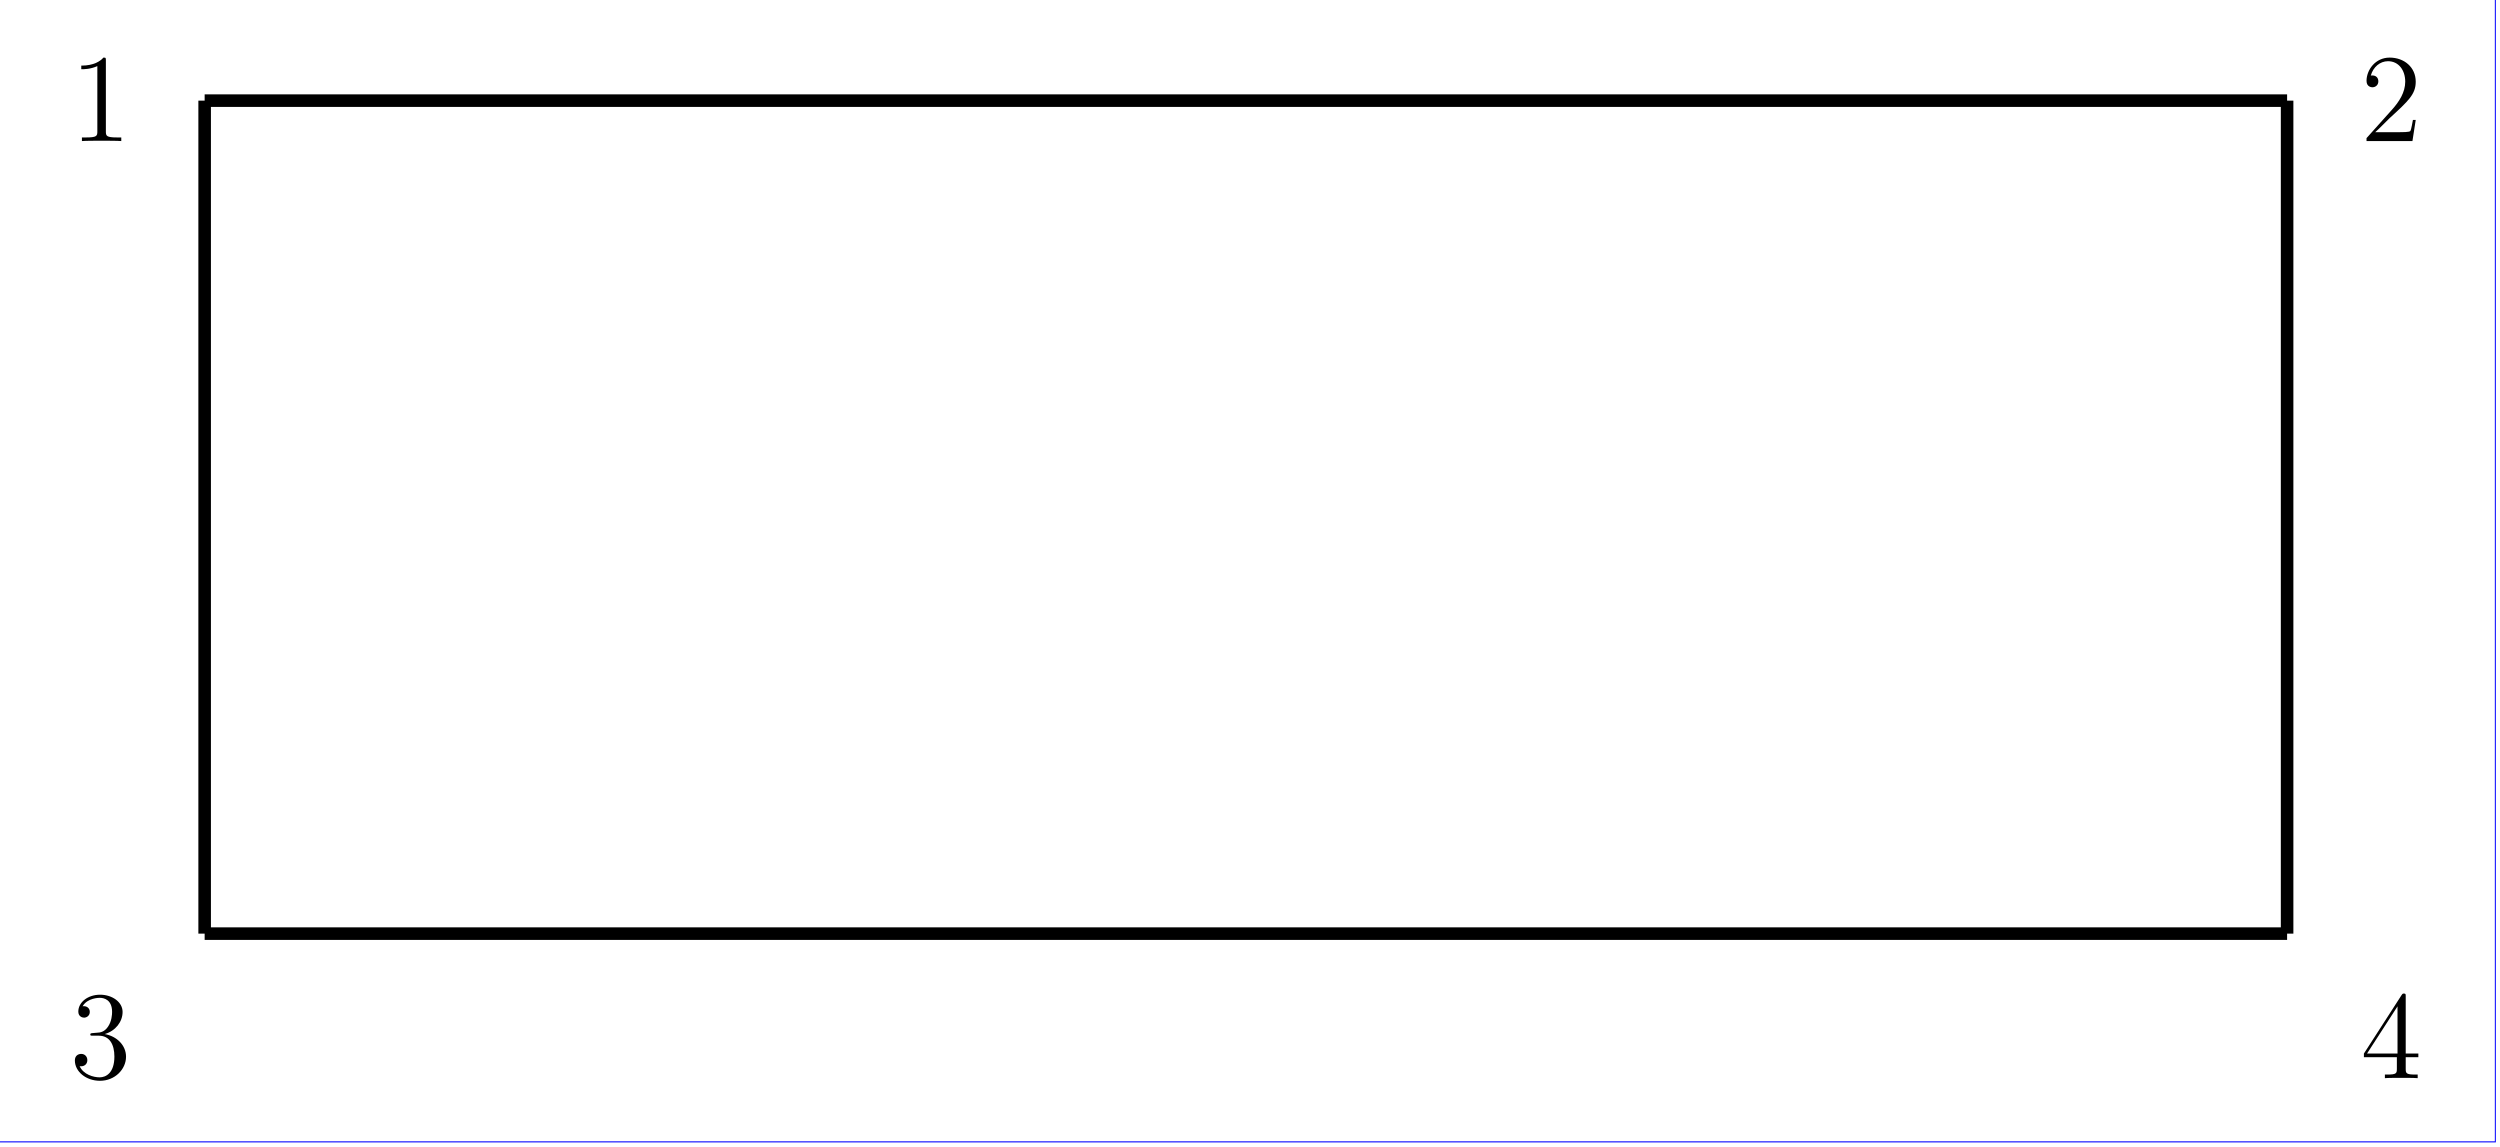
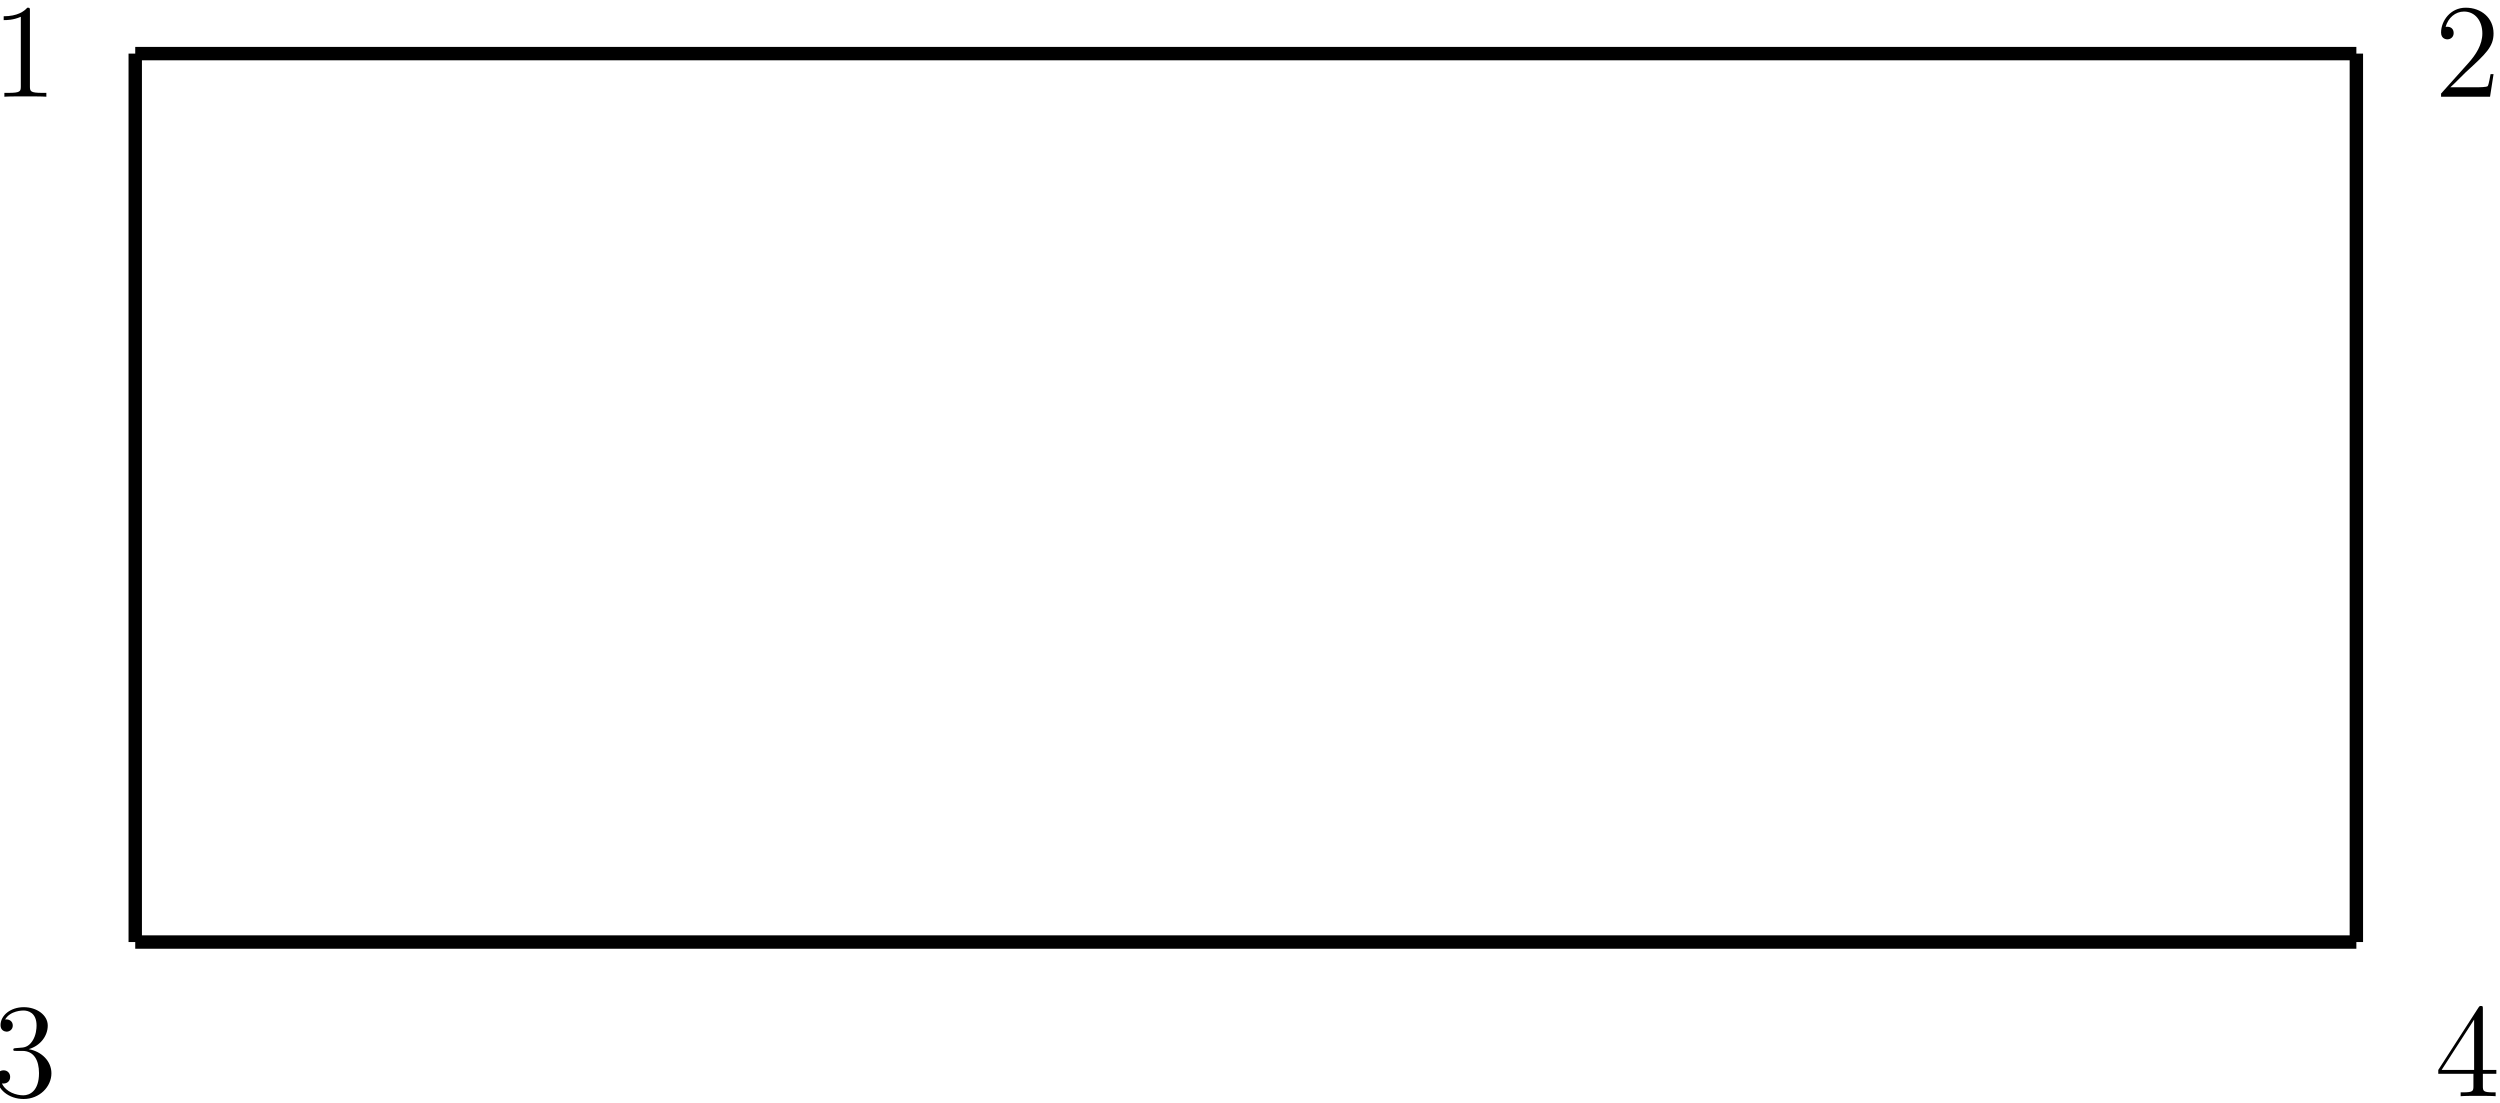
- <svg xmlns="http://www.w3.org/2000/svg" xmlns:xlink="http://www.w3.org/1999/xlink" width="238.212pt" height="109.235pt" viewBox="0 0 238.212 109.235" version="1.2">
+ <svg xmlns="http://www.w3.org/2000/svg" xmlns:xlink="http://www.w3.org/1999/xlink" width="223.344pt" height="98.452pt" viewBox="0 0 223.344 98.452" version="1.2">
  <defs>
    <g>
      <symbol overflow="visible" id="glyph0-0">
        <path style="stroke:none;" d="" />
      </symbol>
      <symbol overflow="visible" id="glyph0-1">
        <path style="stroke:none;" d="M 3.438 -7.656 C 3.438 -7.938 3.438 -7.953 3.203 -7.953 C 2.922 -7.625 2.312 -7.188 1.094 -7.188 L 1.094 -6.844 C 1.359 -6.844 1.953 -6.844 2.625 -7.141 L 2.625 -0.922 C 2.625 -0.484 2.578 -0.344 1.531 -0.344 L 1.156 -0.344 L 1.156 0 C 1.484 -0.031 2.641 -0.031 3.031 -0.031 C 3.438 -0.031 4.578 -0.031 4.906 0 L 4.906 -0.344 L 4.531 -0.344 C 3.484 -0.344 3.438 -0.484 3.438 -0.922 Z M 3.438 -7.656 " />
      </symbol>
      <symbol overflow="visible" id="glyph0-2">
        <path style="stroke:none;" d="M 5.266 -2.016 L 5 -2.016 C 4.953 -1.812 4.859 -1.141 4.75 -0.953 C 4.656 -0.844 3.984 -0.844 3.625 -0.844 L 1.406 -0.844 C 1.734 -1.125 2.469 -1.891 2.766 -2.172 C 4.594 -3.844 5.266 -4.469 5.266 -5.656 C 5.266 -7.031 4.172 -7.953 2.781 -7.953 C 1.406 -7.953 0.578 -6.766 0.578 -5.734 C 0.578 -5.125 1.109 -5.125 1.141 -5.125 C 1.406 -5.125 1.703 -5.312 1.703 -5.688 C 1.703 -6.031 1.484 -6.25 1.141 -6.25 C 1.047 -6.25 1.016 -6.25 0.984 -6.234 C 1.203 -7.047 1.859 -7.609 2.625 -7.609 C 3.641 -7.609 4.266 -6.75 4.266 -5.656 C 4.266 -4.641 3.688 -3.75 3 -2.984 L 0.578 -0.281 L 0.578 0 L 4.953 0 Z M 5.266 -2.016 " />
      </symbol>
      <symbol overflow="visible" id="glyph0-3">
        <path style="stroke:none;" d="M 2.203 -4.297 C 2 -4.281 1.953 -4.266 1.953 -4.156 C 1.953 -4.047 2.016 -4.047 2.219 -4.047 L 2.766 -4.047 C 3.797 -4.047 4.25 -3.203 4.25 -2.062 C 4.25 -0.484 3.438 -0.078 2.844 -0.078 C 2.266 -0.078 1.297 -0.344 0.938 -1.141 C 1.328 -1.078 1.672 -1.297 1.672 -1.719 C 1.672 -2.062 1.422 -2.312 1.094 -2.312 C 0.797 -2.312 0.484 -2.141 0.484 -1.688 C 0.484 -0.625 1.547 0.25 2.875 0.25 C 4.297 0.25 5.359 -0.844 5.359 -2.047 C 5.359 -3.141 4.469 -4 3.328 -4.203 C 4.359 -4.5 5.031 -5.375 5.031 -6.312 C 5.031 -7.25 4.047 -7.953 2.891 -7.953 C 1.703 -7.953 0.812 -7.219 0.812 -6.344 C 0.812 -5.875 1.188 -5.766 1.359 -5.766 C 1.609 -5.766 1.906 -5.953 1.906 -6.312 C 1.906 -6.688 1.609 -6.859 1.344 -6.859 C 1.281 -6.859 1.25 -6.859 1.219 -6.844 C 1.672 -7.656 2.797 -7.656 2.859 -7.656 C 3.25 -7.656 4.031 -7.484 4.031 -6.312 C 4.031 -6.078 4 -5.422 3.641 -4.906 C 3.281 -4.375 2.875 -4.344 2.562 -4.328 Z M 2.203 -4.297 " />
      </symbol>
      <symbol overflow="visible" id="glyph0-4">
        <path style="stroke:none;" d="M 4.312 -7.781 C 4.312 -8.016 4.312 -8.062 4.141 -8.062 C 4.047 -8.062 4.016 -8.062 3.922 -7.922 L 0.328 -2.344 L 0.328 -2 L 3.469 -2 L 3.469 -0.906 C 3.469 -0.469 3.438 -0.344 2.562 -0.344 L 2.328 -0.344 L 2.328 0 C 2.609 -0.031 3.547 -0.031 3.891 -0.031 C 4.219 -0.031 5.172 -0.031 5.453 0 L 5.453 -0.344 L 5.219 -0.344 C 4.344 -0.344 4.312 -0.469 4.312 -0.906 L 4.312 -2 L 5.516 -2 L 5.516 -2.344 L 4.312 -2.344 Z M 3.531 -6.844 L 3.531 -2.344 L 0.625 -2.344 Z M 3.531 -6.844 " />
      </symbol>
    </g>
    <clipPath id="clip1">
-       <path d="M 0 0 L 237.816 0 L 237.816 108.852 L 0 108.852 Z M 0 0 " />
+       <path d="M 0 89 L 5 89 L 5 98.18 L 0 98.18 Z M 0 89 " />
+     </clipPath>
+     <clipPath id="clip2">
+       <path d="M 217 89 L 223.016 89 L 223.016 98 L 217 98 Z M 217 89 " />
    </clipPath>
  </defs>
  <g id="surface1">
-     <g clip-path="url(#clip1)" clip-rule="nonzero">
-       <path style="fill:none;stroke-width:0.1;stroke-linecap:butt;stroke-linejoin:miter;stroke:rgb(0%,0%,100%);stroke-opacity:1;stroke-miterlimit:10;" d="M 79.371 9.922 L 79.371 -99.215 L 317.485 -99.215 L 317.485 9.922 Z M 79.371 9.922 " transform="matrix(1,0,0,-1,-79.715,9.5895)" />
-     </g>
-     <path style="fill:none;stroke-width:1.196;stroke-linecap:butt;stroke-linejoin:miter;stroke:rgb(0%,0%,0%);stroke-opacity:1;stroke-miterlimit:10;" d="M 99.215 -0 L 297.641 -0 " transform="matrix(1,0,0,-1,-79.715,9.5895)" />
-     <path style="fill:none;stroke-width:1.196;stroke-linecap:butt;stroke-linejoin:miter;stroke:rgb(0%,0%,0%);stroke-opacity:1;stroke-miterlimit:10;" d="M 99.215 -0 L 99.215 -79.371 " transform="matrix(1,0,0,-1,-79.715,9.5895)" />
-     <path style="fill:none;stroke-width:1.196;stroke-linecap:butt;stroke-linejoin:miter;stroke:rgb(0%,0%,0%);stroke-opacity:1;stroke-miterlimit:10;" d="M 99.215 -79.371 L 297.641 -79.371 " transform="matrix(1,0,0,-1,-79.715,9.5895)" />
-     <path style="fill:none;stroke-width:1.196;stroke-linecap:butt;stroke-linejoin:miter;stroke:rgb(0%,0%,0%);stroke-opacity:1;stroke-miterlimit:10;" d="M 297.641 -79.371 L 297.641 -0 " transform="matrix(1,0,0,-1,-79.715,9.5895)" />
+     <path style="fill:none;stroke-width:1.196;stroke-linecap:butt;stroke-linejoin:miter;stroke:rgb(0%,0%,0%);stroke-opacity:1;stroke-miterlimit:10;" d="M 99.212 -0 L 297.642 -0 " transform="matrix(1,0,0,-1,-87.13,4.789)" />
+     <path style="fill:none;stroke-width:1.196;stroke-linecap:butt;stroke-linejoin:miter;stroke:rgb(0%,0%,0%);stroke-opacity:1;stroke-miterlimit:10;" d="M 99.212 -0 L 99.212 -79.371 " transform="matrix(1,0,0,-1,-87.13,4.789)" />
+     <path style="fill:none;stroke-width:1.196;stroke-linecap:butt;stroke-linejoin:miter;stroke:rgb(0%,0%,0%);stroke-opacity:1;stroke-miterlimit:10;" d="M 99.212 -79.371 L 297.642 -79.371 " transform="matrix(1,0,0,-1,-87.13,4.789)" />
+     <path style="fill:none;stroke-width:1.196;stroke-linecap:butt;stroke-linejoin:miter;stroke:rgb(0%,0%,0%);stroke-opacity:1;stroke-miterlimit:10;" d="M 297.642 -79.371 L 297.642 -0 " transform="matrix(1,0,0,-1,-87.13,4.789)" />
    <g style="fill:rgb(0%,0%,0%);fill-opacity:1;">
-       <use xlink:href="#glyph0-1" x="6.65" y="13.441" />
+       <use xlink:href="#glyph0-1" x="-0.765" y="8.641" />
    </g>
    <g style="fill:rgb(0%,0%,0%);fill-opacity:1;">
-       <use xlink:href="#glyph0-2" x="224.916" y="13.441" />
+       <use xlink:href="#glyph0-2" x="217.501" y="8.641" />
    </g>
-     <g style="fill:rgb(0%,0%,0%);fill-opacity:1;">
-       <use xlink:href="#glyph0-3" x="6.65" y="102.733" />
+     <g clip-path="url(#clip1)" clip-rule="nonzero">
+       <g style="fill:rgb(0%,0%,0%);fill-opacity:1;">
+         <use xlink:href="#glyph0-3" x="-0.765" y="97.932" />
+       </g>
    </g>
-     <g style="fill:rgb(0%,0%,0%);fill-opacity:1;">
-       <use xlink:href="#glyph0-4" x="224.916" y="102.733" />
+     <g clip-path="url(#clip2)" clip-rule="nonzero">
+       <g style="fill:rgb(0%,0%,0%);fill-opacity:1;">
+         <use xlink:href="#glyph0-4" x="217.501" y="97.932" />
+       </g>
    </g>
  </g>
</svg>
